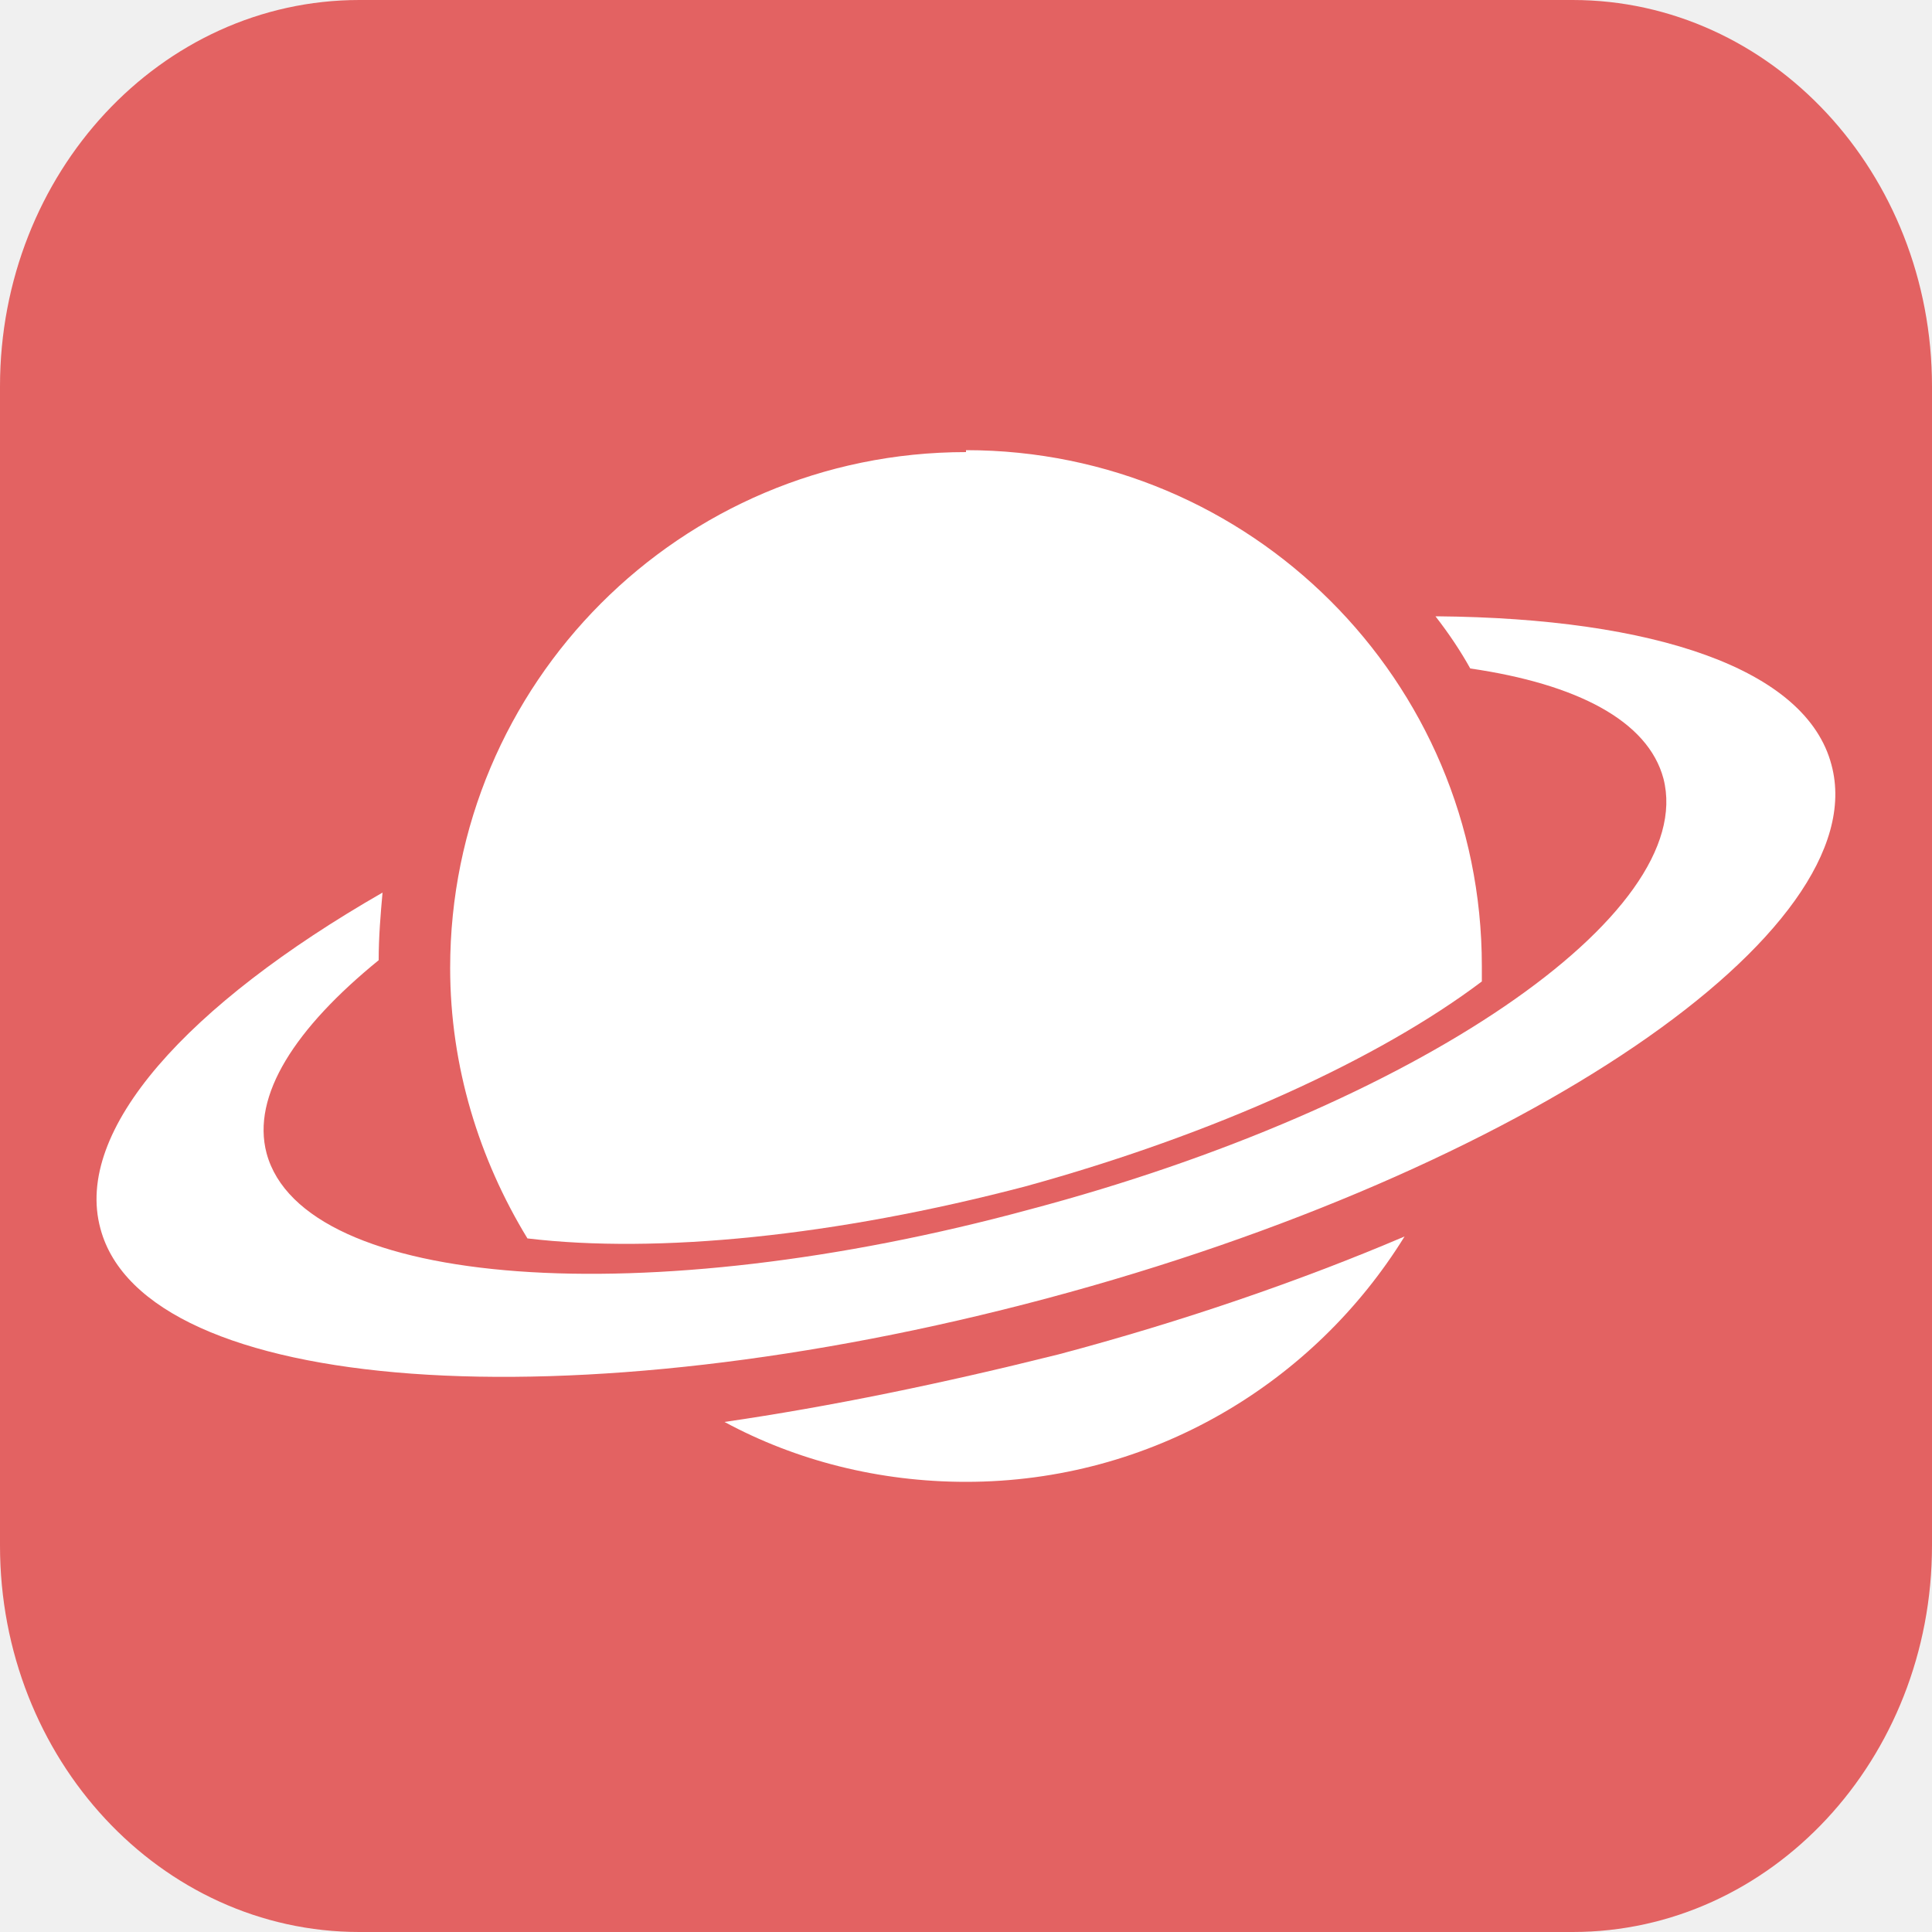
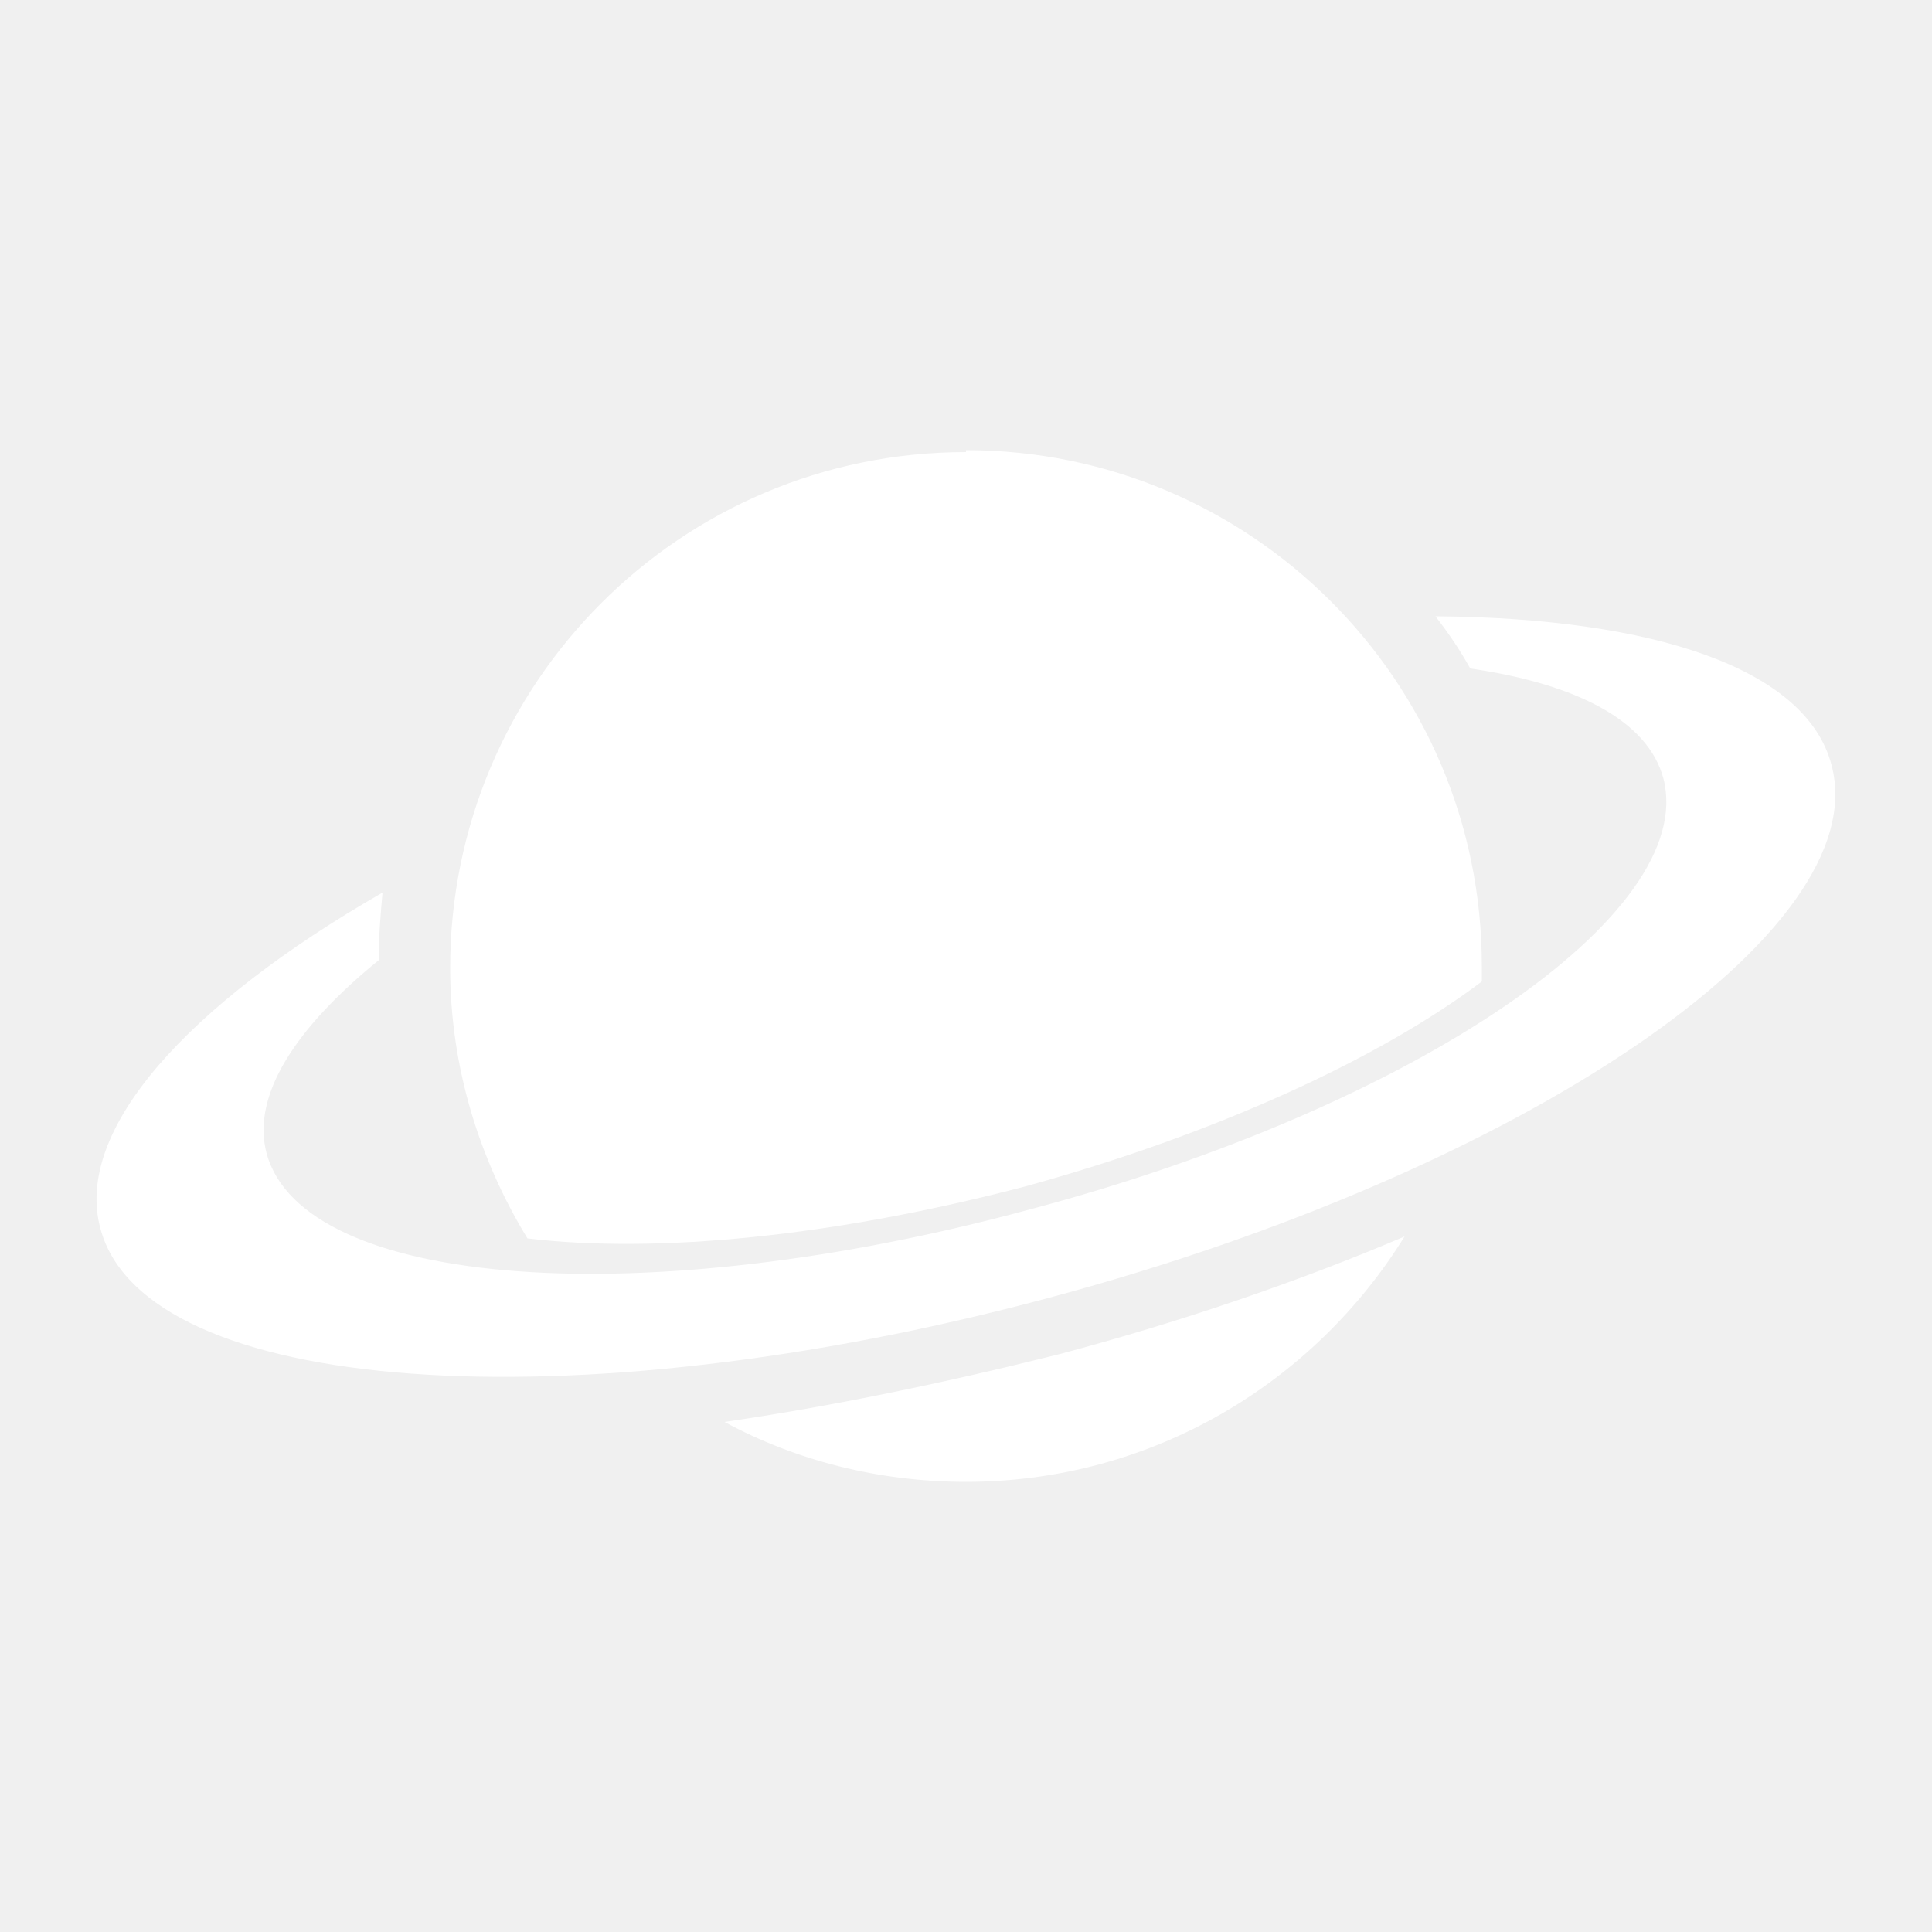
<svg xmlns="http://www.w3.org/2000/svg" xml:space="preserve" width="10mm" height="10mm" version="1.1" style="shape-rendering:geometricPrecision; text-rendering:geometricPrecision; image-rendering:optimizeQuality; fill-rule:evenodd; clip-rule:evenodd" viewBox="0 0 1000 1000">
  <defs>
    <style type="text/css">
   
-     .fil0 {fill:#E36262}
+     .fil0 {fill:transparent}
    .fil1 {fill:white}
   
  </style>
  </defs>
  <g id="图层_x0020_1">
    <g id="_144511760">
      <rect class="fil0" width="1000" height="1000" rx="186" ry="200" />
      <g>
        <path class="fil1" d="M500 233c147,0 267,119 267,267 0,3 0,5 0,8 -53,40 -138,79 -236,106 -99,26 -191,35 -258,27 -25,-41 -40,-89 -40,-140 0,-147 119,-267 267,-267zm227 407c-47,76 -131,127 -227,127 -45,0 -88,-11 -125,-31 55,-8 113,-20 173,-35 64,-17 125,-38 179,-61z" />
        <path class="fil1" d="M744 319c112,1 191,27 204,77 23,86 -159,210 -406,276 -247,66 -467,50 -490,-36 -14,-51 45,-116 146,-174 -1,11 -2,23 -2,35 -43,35 -66,70 -58,100 19,70 196,83 395,29 200,-53 346,-153 328,-223 -8,-30 -45,-49 -100,-57 -5,-9 -11,-18 -18,-27z" />
      </g>
    </g>
  </g>
</svg>
